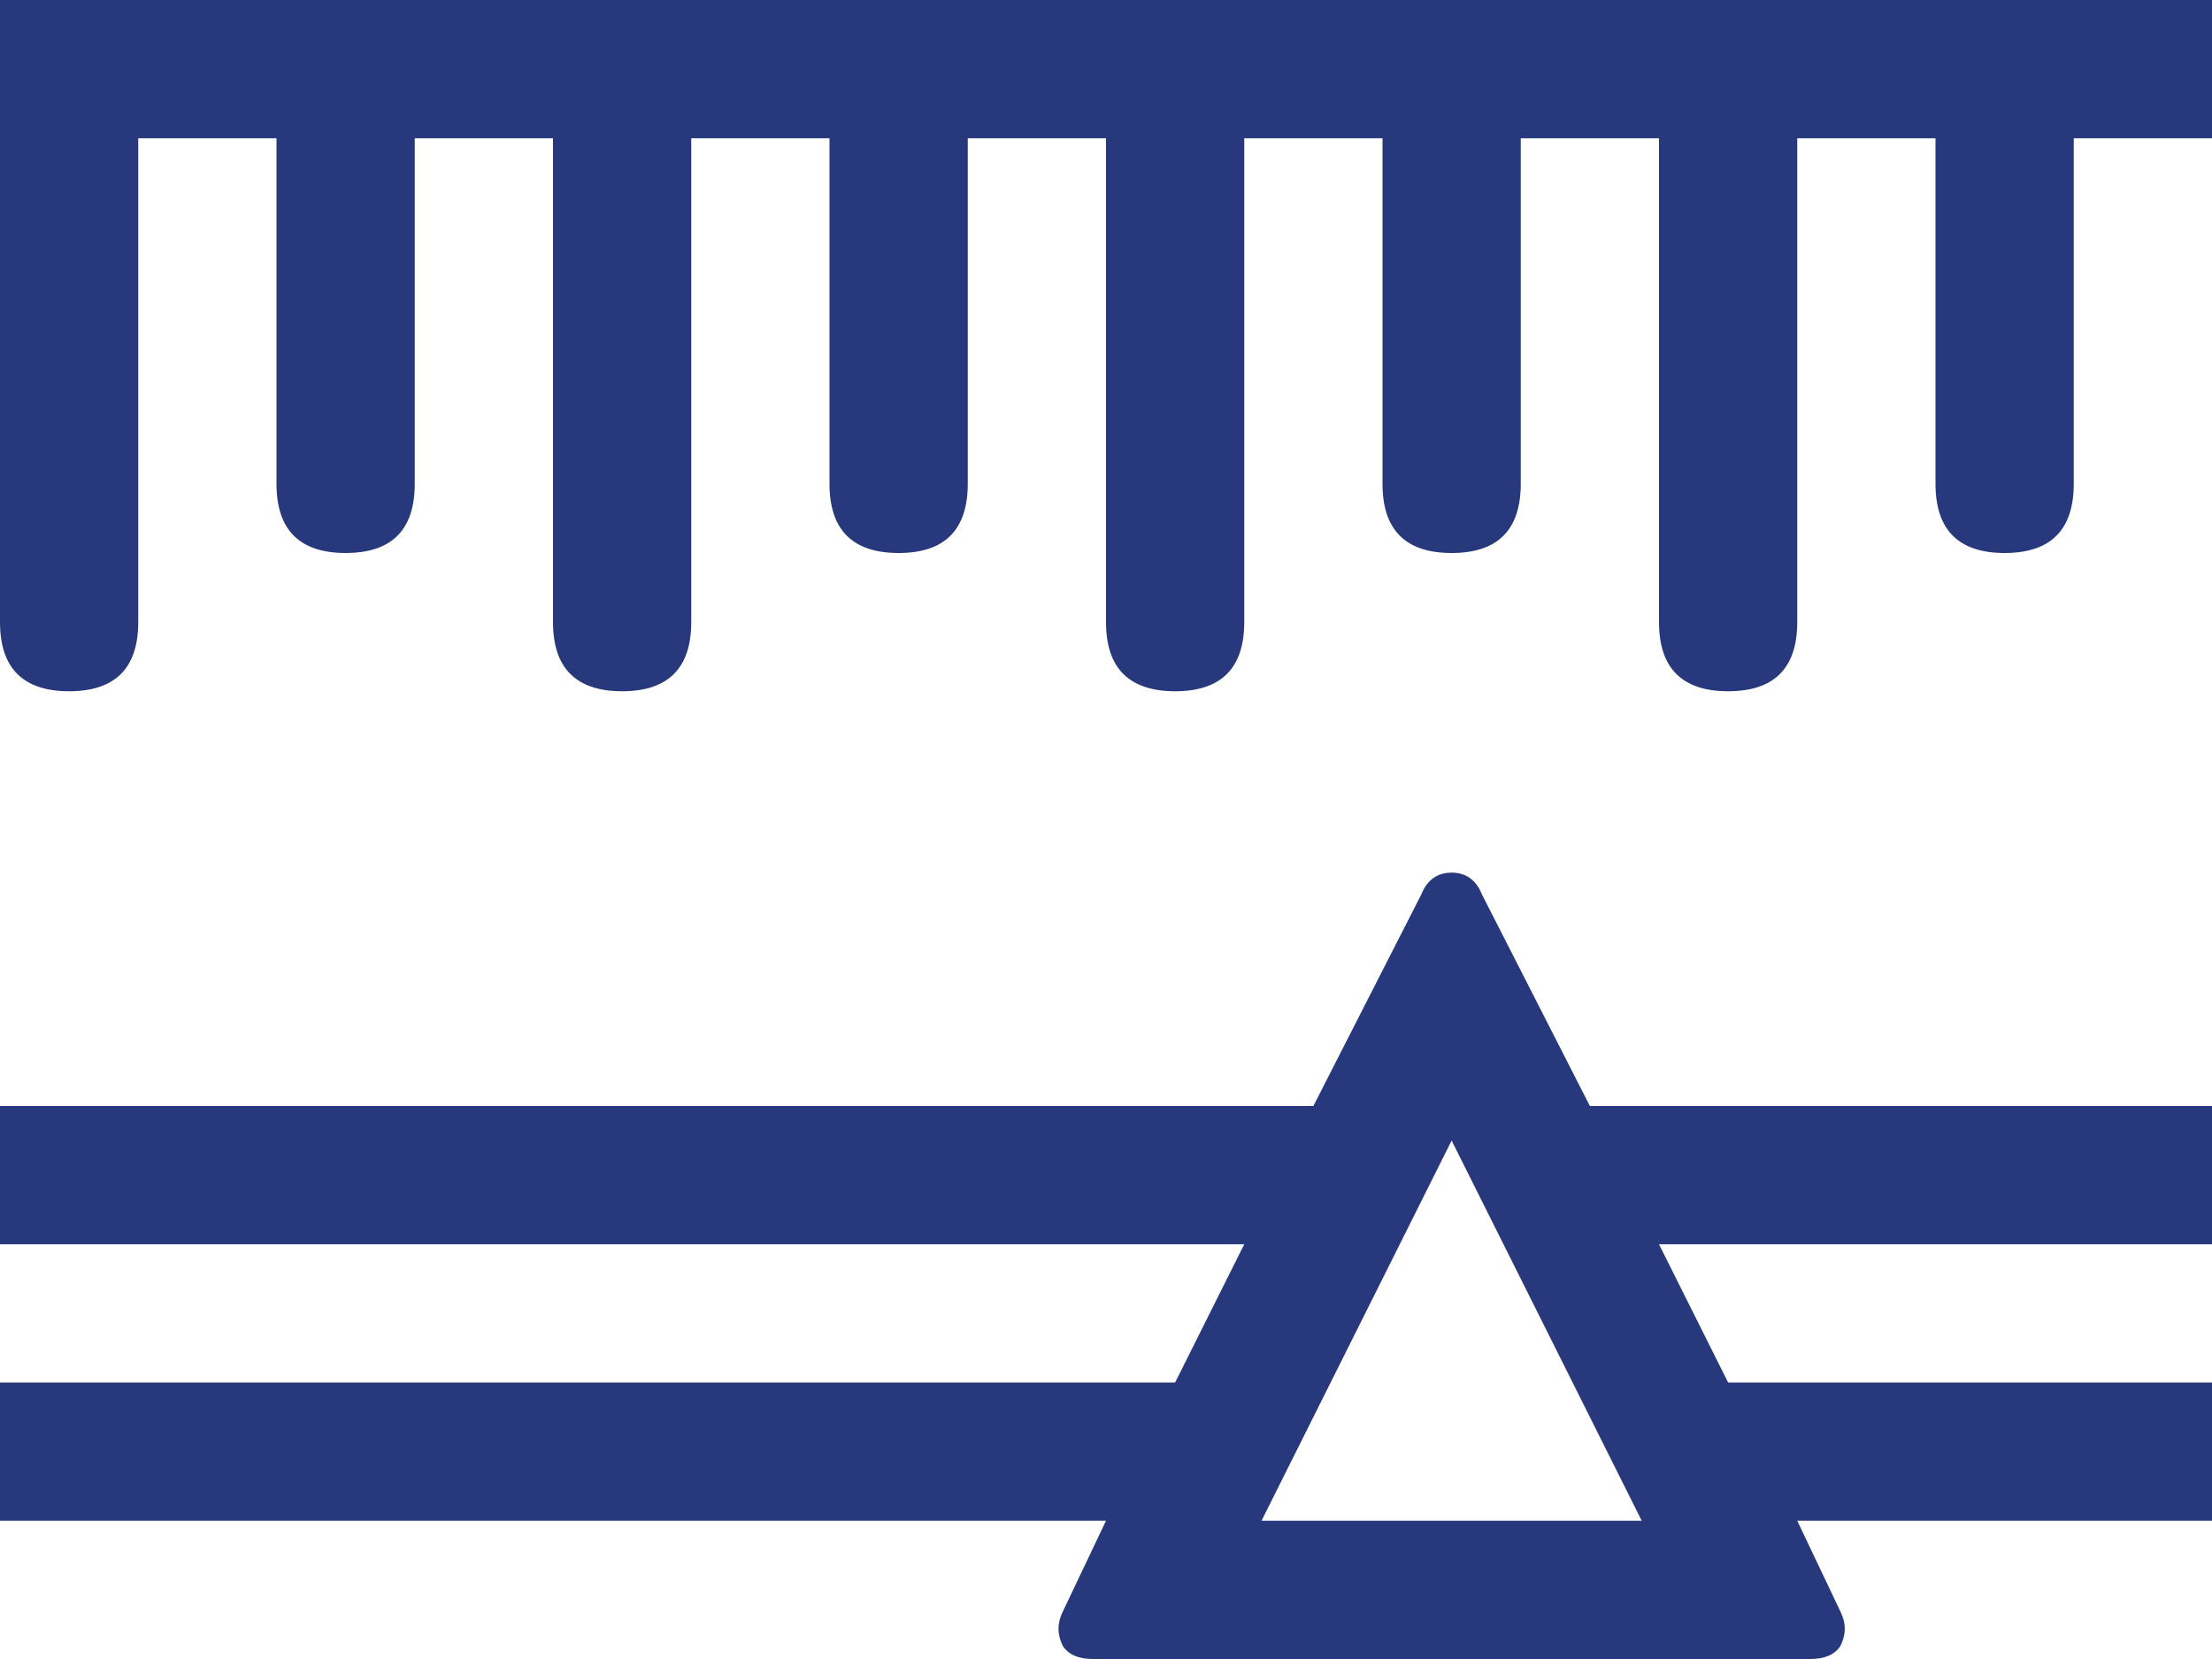
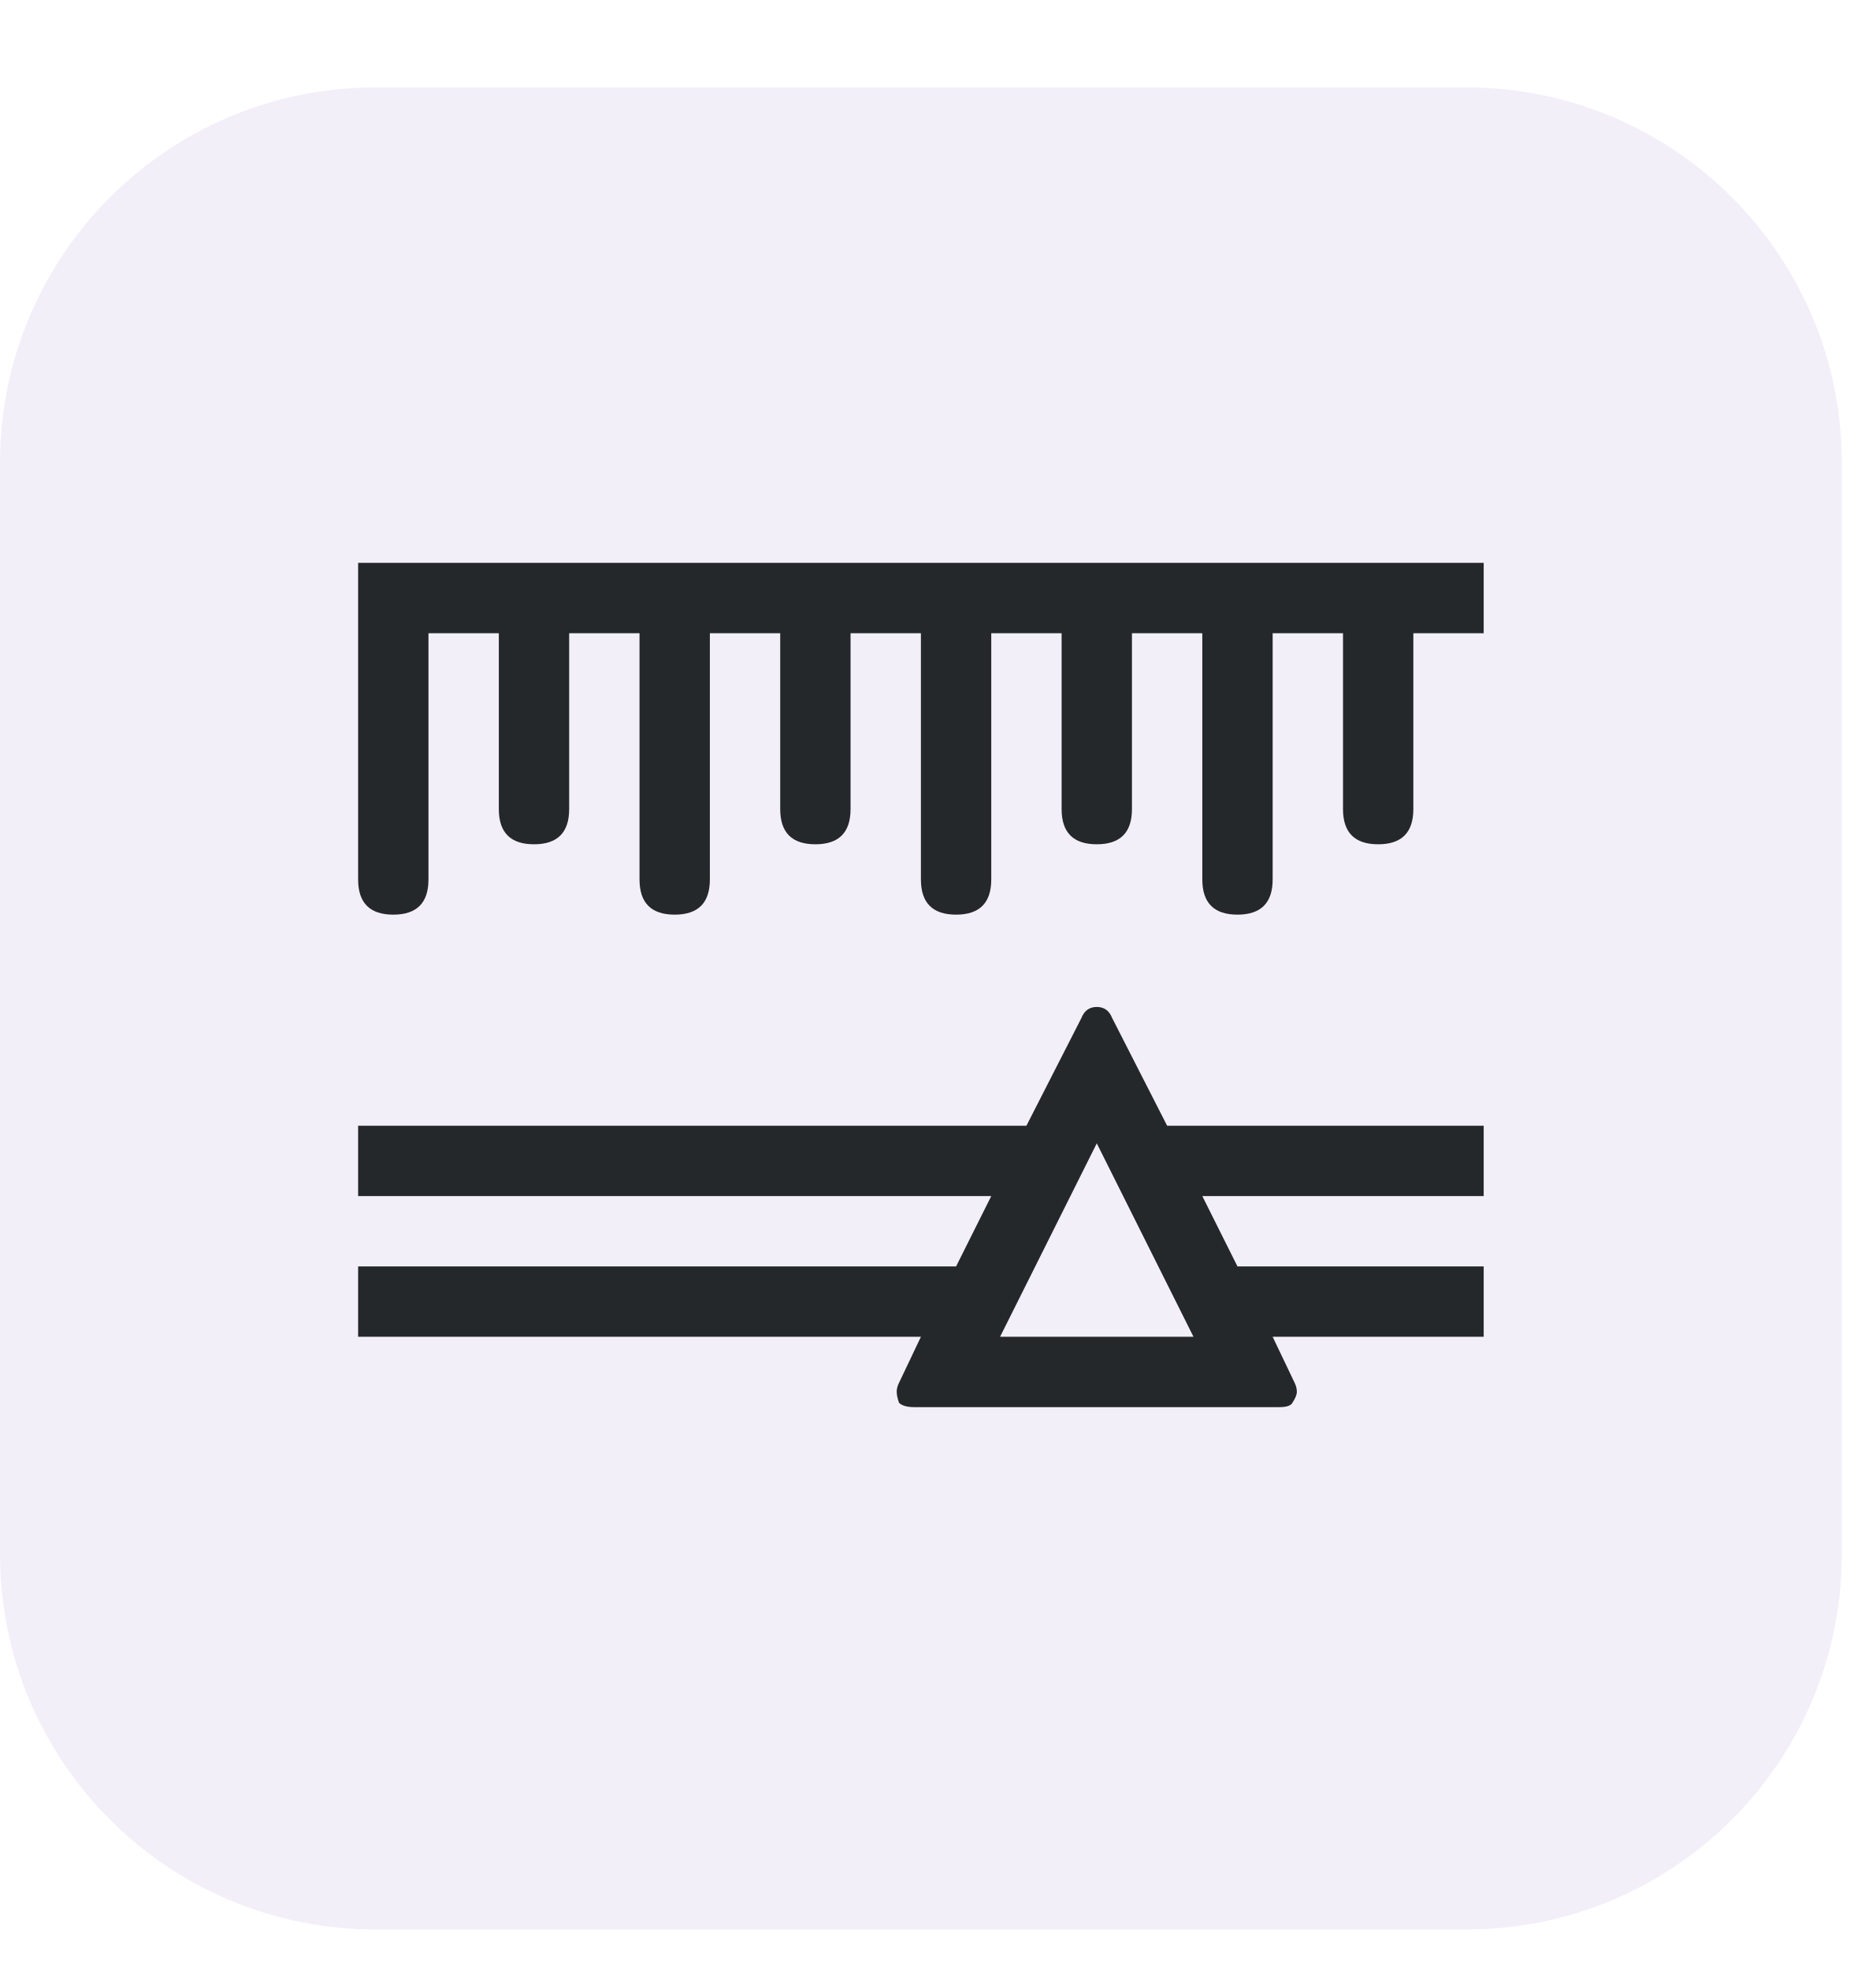
- <svg xmlns="http://www.w3.org/2000/svg" width="16" height="12" viewBox="0 0 16 12" fill="none">
-   <path d="M16 0V1H15V3.5C15 3.833 14.833 4 14.5 4C14.167 4 14 3.833 14 3.5V1H13V4.5C13 4.833 12.833 5 12.5 5C12.167 5 12 4.833 12 4.5V1H11V3.5C11 3.833 10.833 4 10.5 4C10.167 4 10 3.833 10 3.5V1H9V4.5C9 4.833 8.833 5 8.5 5C8.167 5 8 4.833 8 4.5V1H7V3.5C7 3.833 6.833 4 6.5 4C6.167 4 6 3.833 6 3.5V1H5V4.5C5 4.833 4.833 5 4.5 5C4.167 5 4 4.833 4 4.5V1H3V3.5C3 3.833 2.833 4 2.5 4C2.167 4 2 3.833 2 3.5V1H1V4.5C1 4.833 0.833 5 0.5 5C0.167 5 0 4.833 0 4.5V0H16ZM11.5 8H16V9H12L12.5 10H16V11H13L13.312 11.656C13.354 11.74 13.354 11.823 13.312 11.906C13.271 11.969 13.198 12 13.094 12H7.906C7.802 12 7.729 11.969 7.688 11.906C7.646 11.823 7.646 11.74 7.688 11.656L8 11H0V10H8.5L9 9H0V8H9.5L10.281 6.469C10.323 6.365 10.396 6.312 10.5 6.312C10.604 6.312 10.677 6.365 10.719 6.469L11.5 8ZM11.875 11L10.5 8.25L9.125 11H11.875Z" fill="#27397C" />
+ <svg xmlns="http://www.w3.org/2000/svg" width="20" height="21" viewBox="0 0 20 21" fill="none">
+   <rect y="0.932" width="19.636" height="19.636" rx="4" fill="#673AB7" fill-opacity="0.08" />
+   <path d="M3.818 9.375V6H15.818V6.75H15.068V8.625C15.068 8.875 14.943 9 14.693 9C14.443 9 14.318 8.875 14.318 8.625V6.75H13.568V9.375C13.568 9.625 13.443 9.75 13.193 9.75C12.943 9.75 12.818 9.625 12.818 9.375V6.75H12.068V8.625C12.068 8.875 11.943 9 11.693 9C11.443 9 11.318 8.875 11.318 8.625V6.75H10.568V9.375C10.568 9.625 10.443 9.75 10.193 9.75C9.943 9.75 9.818 9.625 9.818 9.375V6.75H9.068V8.625C9.068 8.875 8.943 9 8.693 9C8.443 9 8.318 8.875 8.318 8.625V6.75H7.568V9.375C7.568 9.625 7.443 9.75 7.193 9.75C6.943 9.75 6.818 9.625 6.818 9.375V6.75H6.068V8.625C6.068 8.875 5.943 9 5.693 9C5.443 9 5.318 8.875 5.318 8.625V6.75H4.568V9.375C4.568 9.625 4.443 9.75 4.193 9.75C3.943 9.75 3.818 9.625 3.818 9.375ZM3.818 12H10.943L11.529 10.852C11.56 10.773 11.615 10.734 11.693 10.734C11.771 10.734 11.826 10.773 11.857 10.852L12.443 12H15.818V12.75H12.818L13.193 13.5H15.818V14.25H13.568L13.803 14.742C13.818 14.773 13.826 14.805 13.826 14.836C13.826 14.867 13.81 14.906 13.779 14.953C13.763 14.984 13.717 15 13.638 15H9.748C9.67 15 9.615 14.984 9.584 14.953C9.568 14.906 9.56 14.867 9.56 14.836C9.56 14.805 9.568 14.773 9.584 14.742L9.818 14.25H3.818V13.5H10.193L10.568 12.75H3.818V12ZM10.662 14.25H12.724L11.693 12.188L10.662 14.25Z" fill="#25282B" />
</svg>
